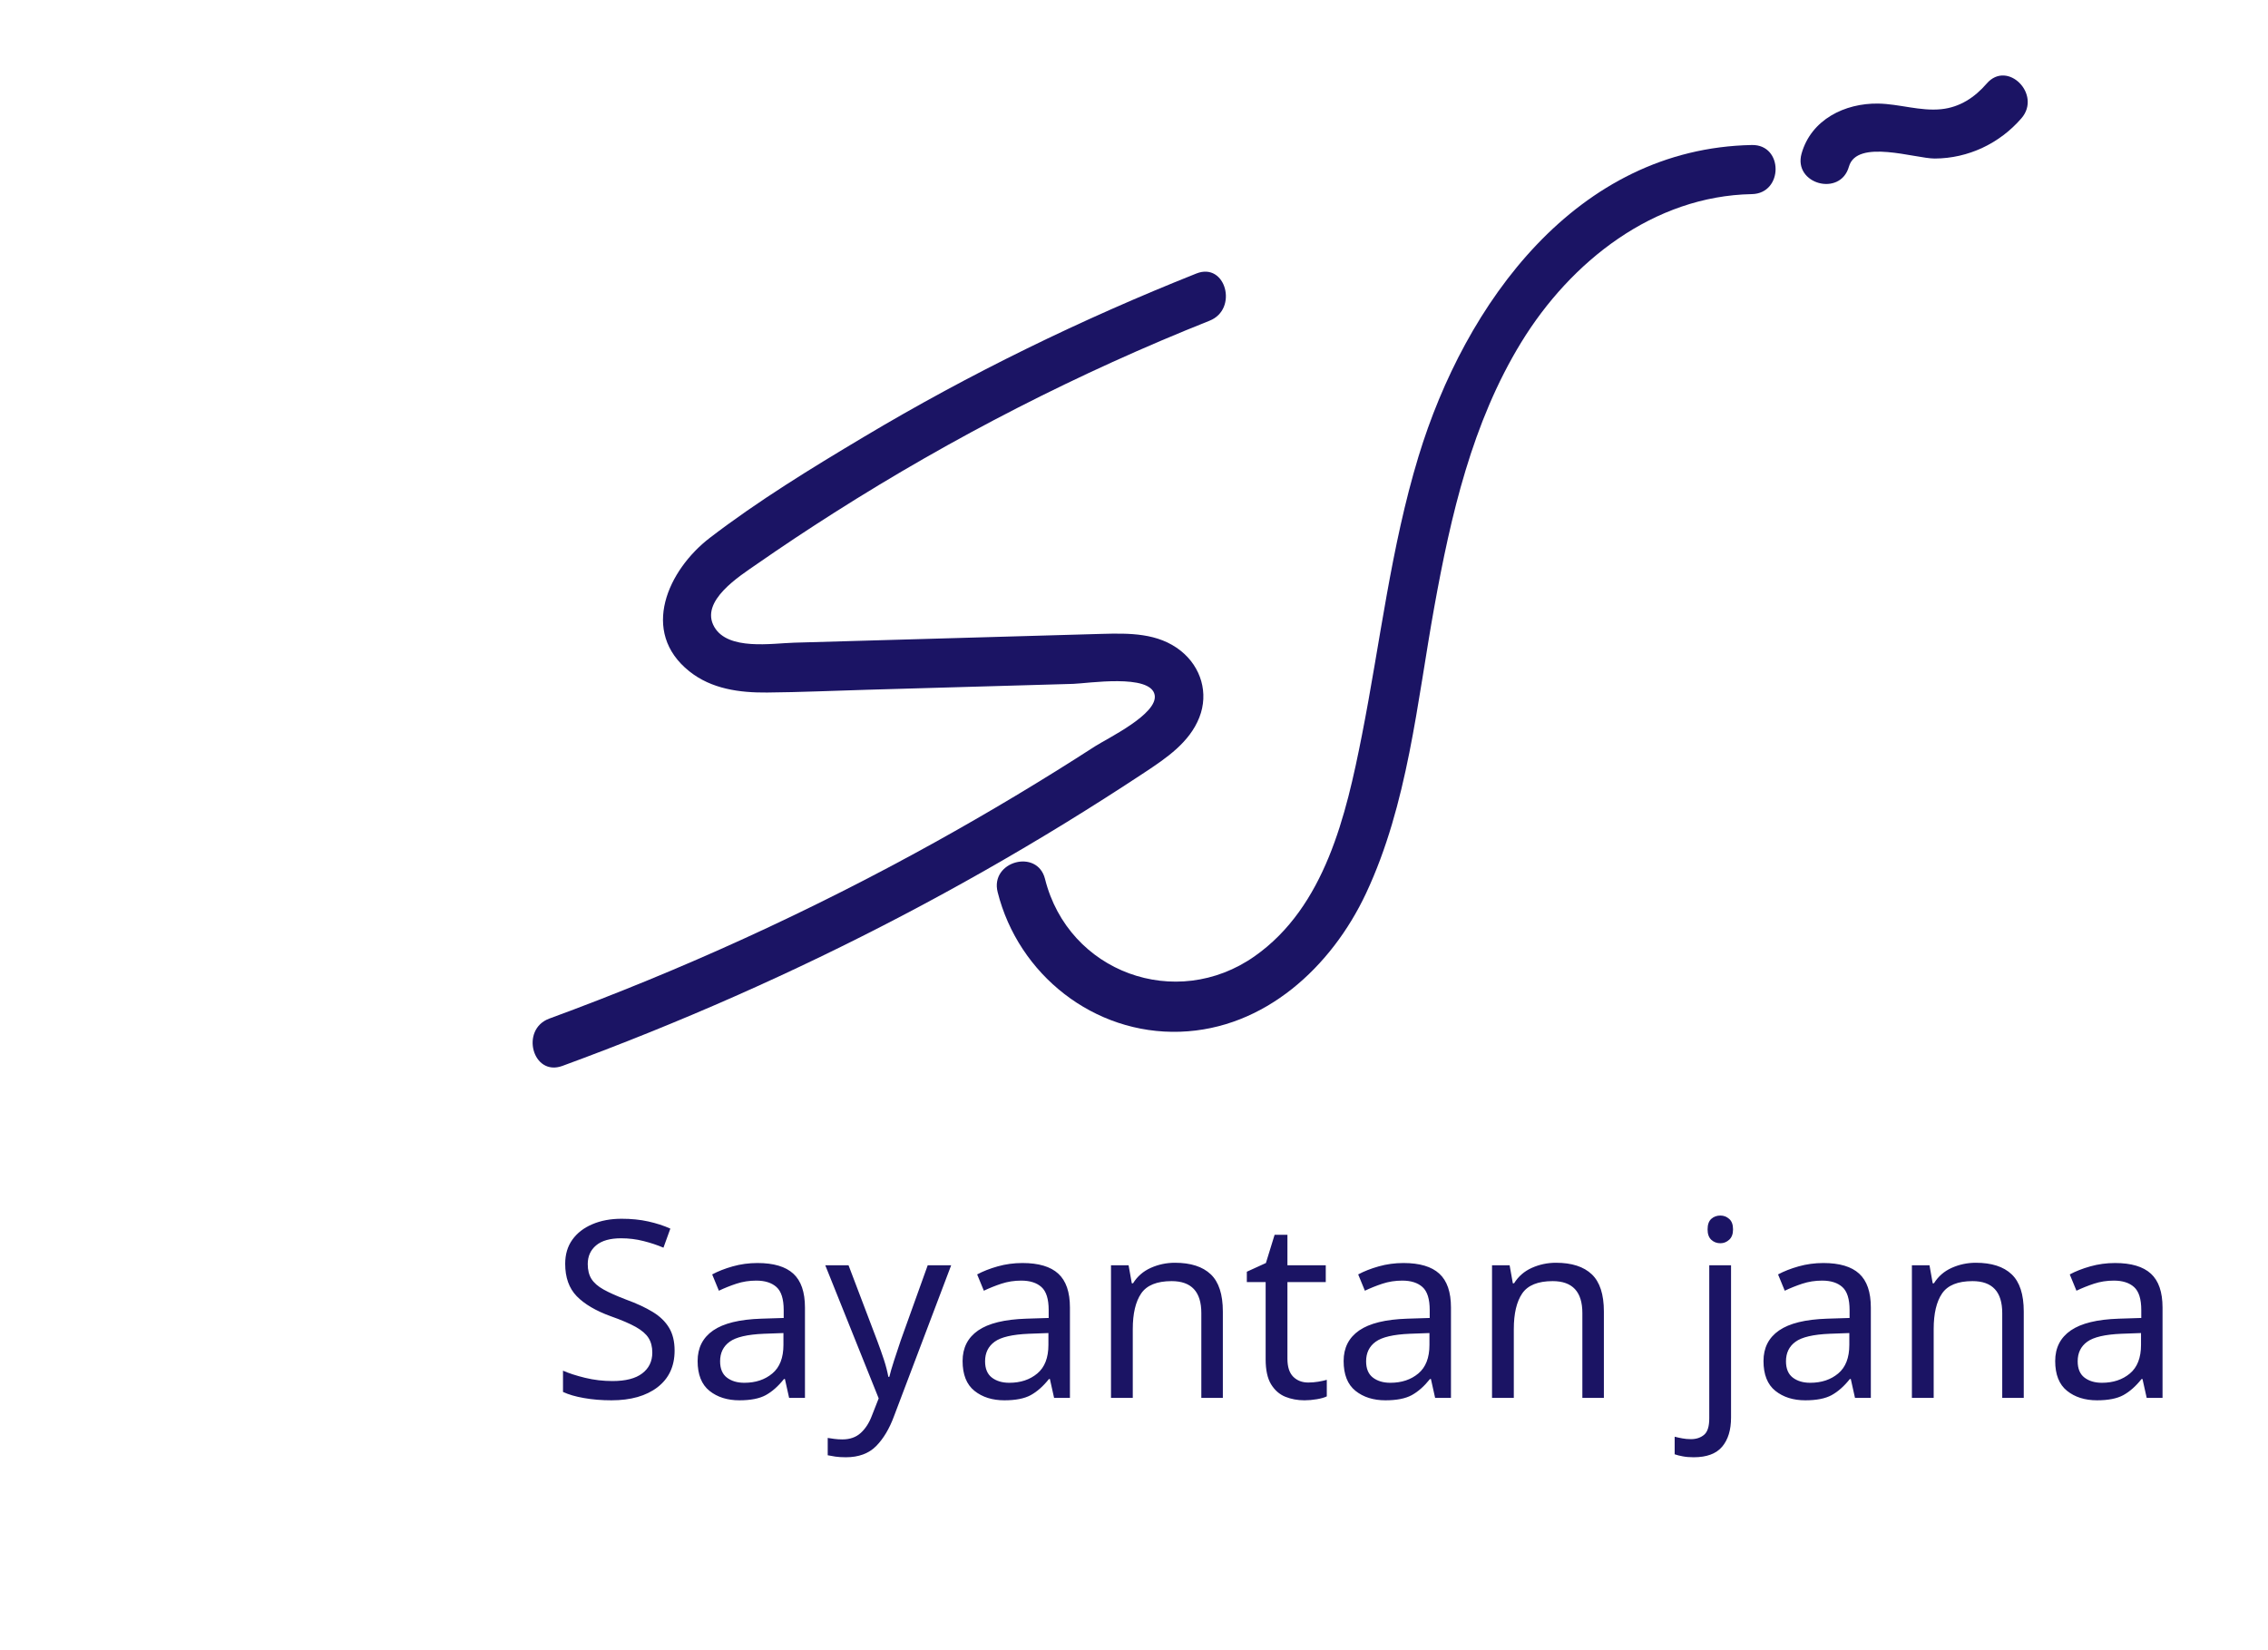
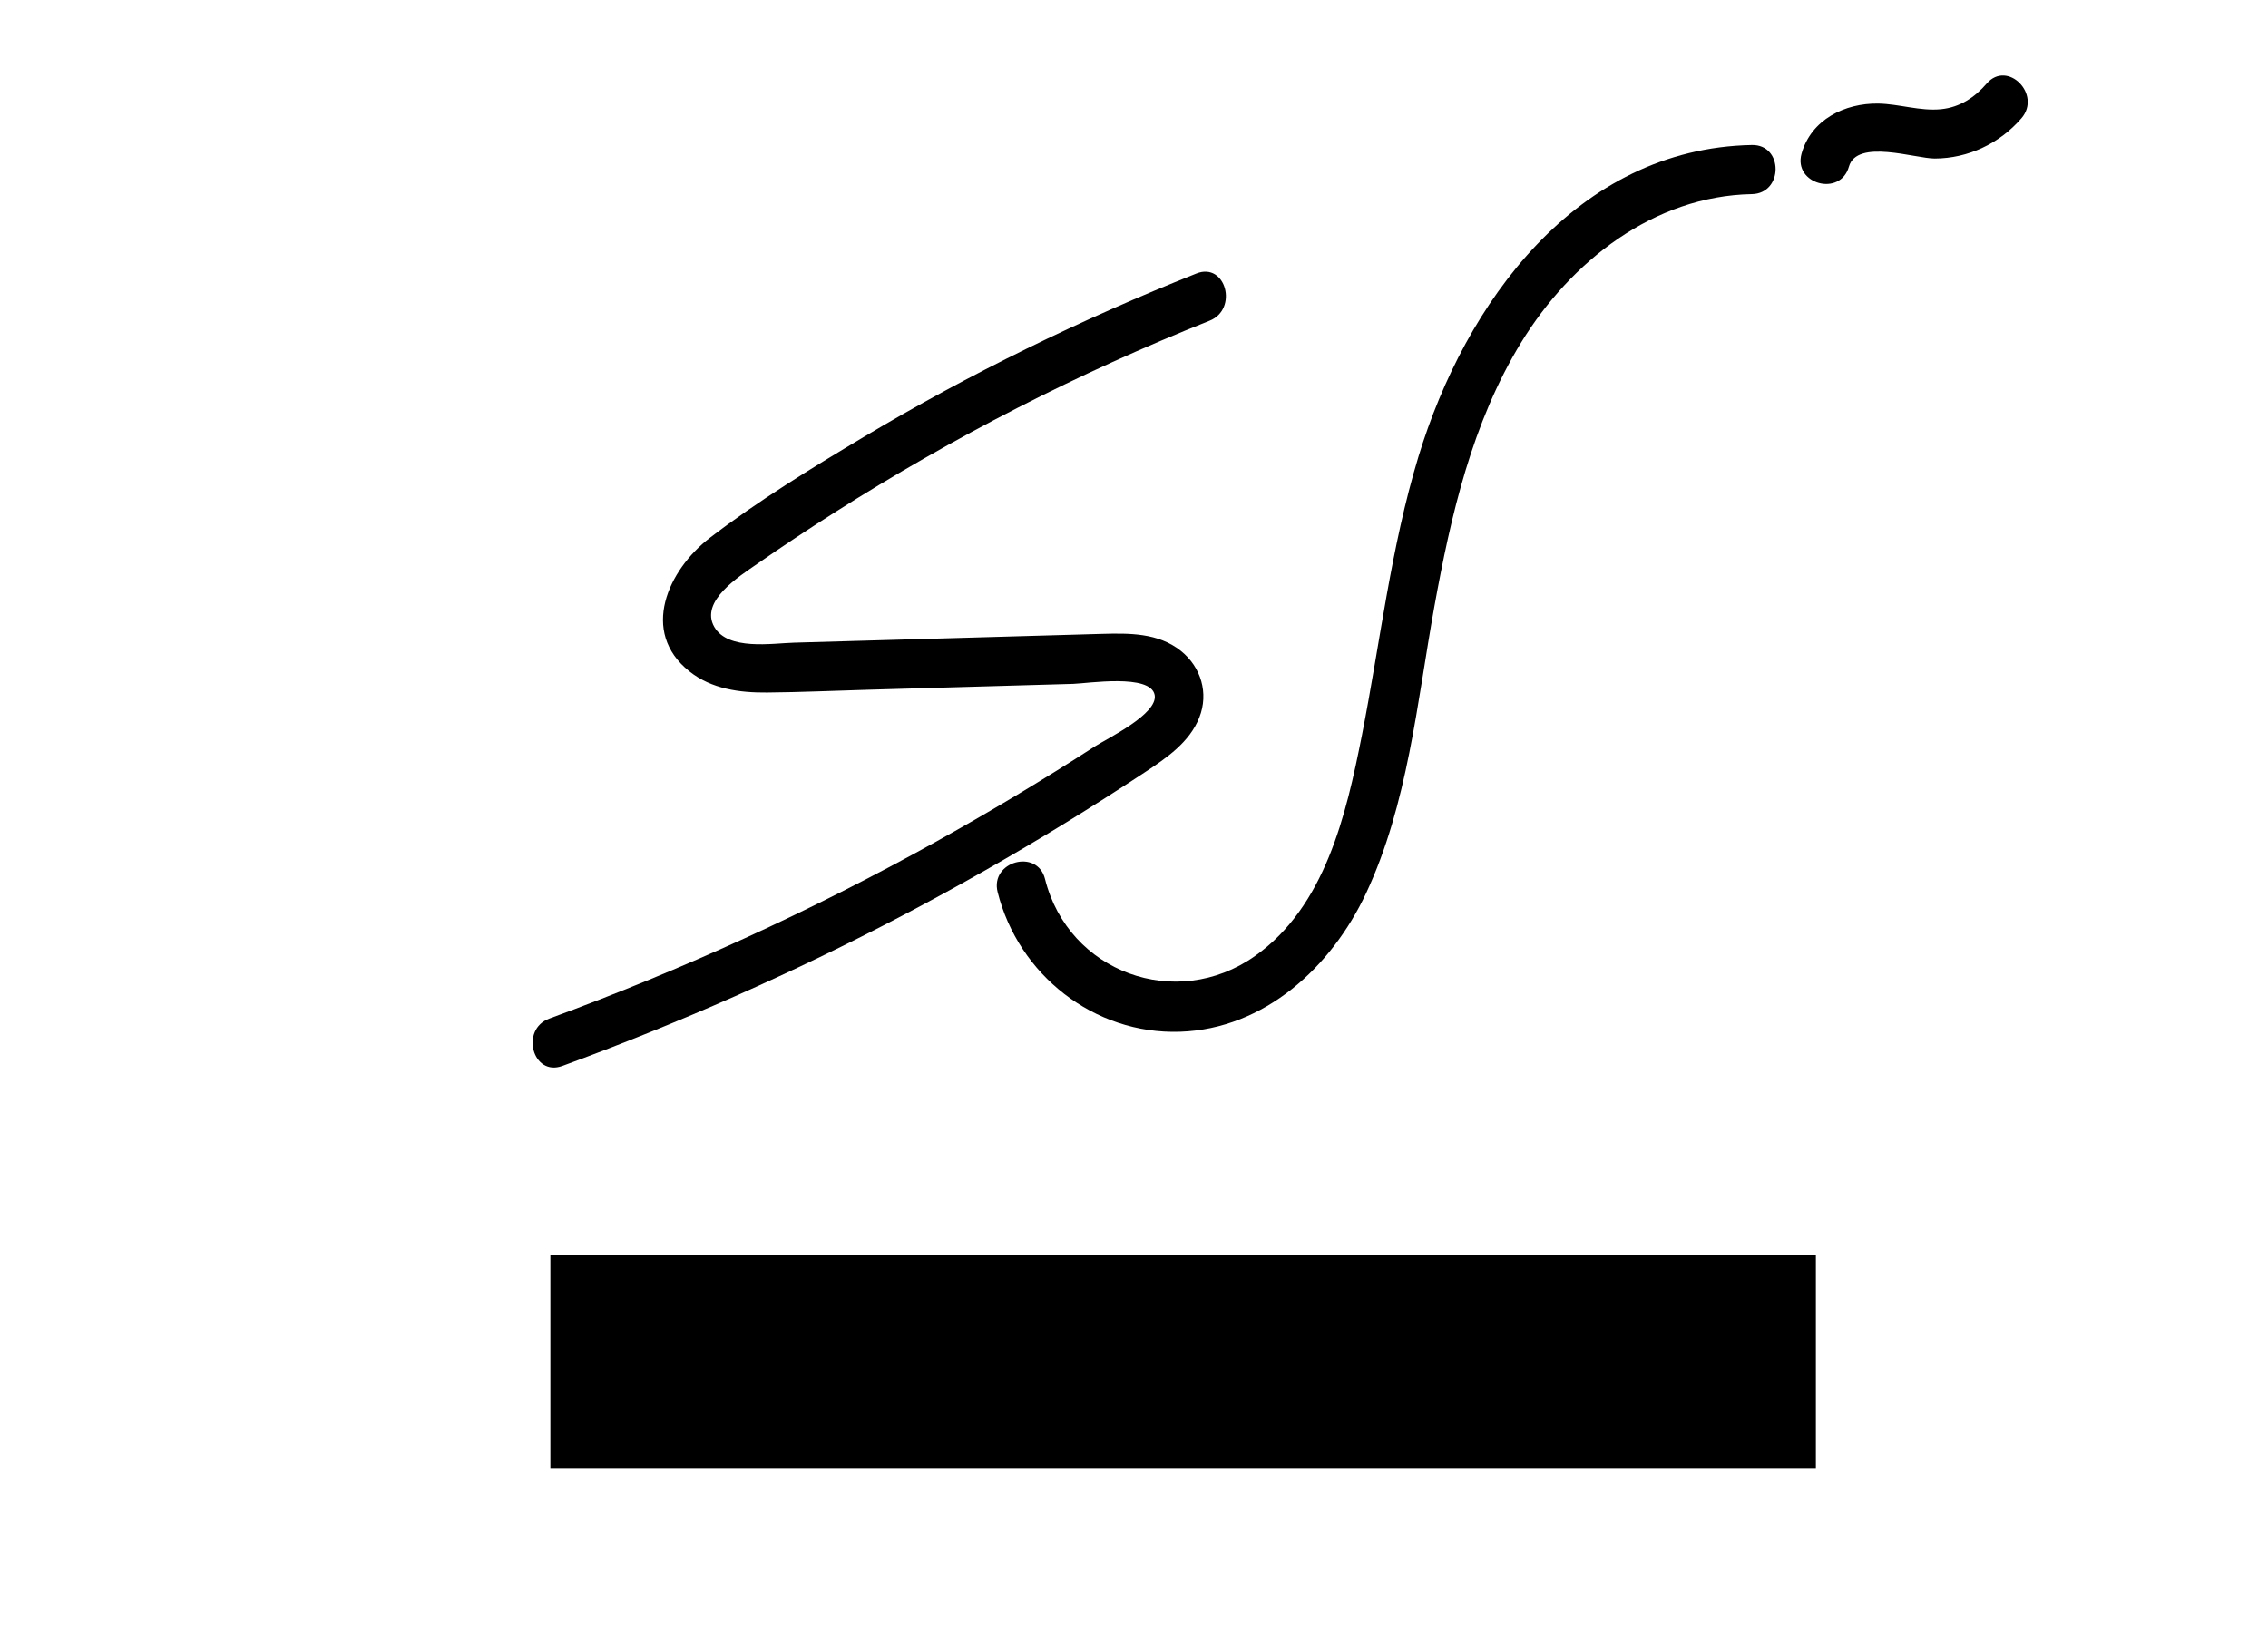
<svg xmlns="http://www.w3.org/2000/svg" version="1.0" id="Layer_1" x="0px" y="0px" viewBox="0 0 550 400" style="enable-background:new 0 0 550 400;" xml:space="preserve">
  <rect x="133.47" y="304.47" class="st0" width="306.89" height="51.57" />
  <text transform="matrix(1 0 0 1 133.4683 339.0273)" class="st1 st2 st3">Sayantan jana</text>
  <g>
    <g>
      <path class="st1" d="M290.14,66.33c-27.91,11.11-54.95,24.28-80.75,39.69c-12.69,7.57-25.52,15.43-37.26,24.43    c-10.11,7.76-17.01,22.76-4.96,32.37c5.37,4.29,12.18,5.2,18.86,5.14c8.08-0.07,16.16-0.44,24.24-0.67    c16.67-0.48,33.33-0.95,50-1.43c3.4-0.1,18.74-2.53,19.74,2.68c0.88,4.62-11.52,10.57-14.45,12.46    c-12.7,8.21-25.69,15.99-38.92,23.33c-29.99,16.63-61.24,30.9-93.43,42.71c-7.13,2.62-4.05,14.13,3.17,11.48    c28.32-10.39,55.98-22.57,82.69-36.59c13.4-7.03,26.55-14.51,39.44-22.43c6.44-3.96,12.82-8.03,19.13-12.2    c5.21-3.45,10.82-7.23,13.2-13.29c2.32-5.89,0.42-12.24-4.49-16.16c-5.51-4.4-12.52-4.29-19.22-4.11    c-16.67,0.47-33.33,0.95-50,1.43c-8.17,0.23-16.34,0.47-24.51,0.7c-5.39,0.15-16.07,1.97-19.4-3.82    c-3.61-6.26,6.18-12.35,10.3-15.22c6.18-4.3,12.45-8.46,18.81-12.5c28.79-18.3,59.28-33.92,90.98-46.54    C300.34,75.02,297.27,63.5,290.14,66.33L290.14,66.33z" />
    </g>
  </g>
  <g>
    <g>
      <path class="st1" d="M241.93,216.35c5.02,20.04,23.37,34.58,44.23,33.88c20.53-0.68,36.74-15.72,45.11-33.57    c10.13-21.59,12.36-46.23,16.55-69.44c4.01-22.19,9.18-44.74,21.08-64.18c12.03-19.65,32.13-35.51,55.94-35.96    c7.65-0.15,7.68-12.05,0-11.91c-42.55,0.82-69.54,38.36-80.85,75.55c-6.71,22.07-9.28,45.08-13.73,67.65    c-3.8,19.25-8.92,41.53-25.99,53.54c-19.08,13.43-45.18,3.92-50.85-18.74C251.55,205.75,240.06,208.9,241.93,216.35L241.93,216.35    z" />
    </g>
  </g>
  <g>
    <g>
      <path class="st1" d="M448.37,40.42c1.93-6.83,16.14-1.95,20.82-1.97c8.11-0.03,15.74-3.66,21.02-9.77    c4.98-5.77-3.4-14.23-8.42-8.42c-2.91,3.37-6.51,5.75-11.01,6.22c-5.11,0.53-10.19-1.27-15.29-1.36    c-8.14-0.13-16.28,3.9-18.6,12.13C434.81,44.64,446.29,47.8,448.37,40.42L448.37,40.42z" />
    </g>
  </g>
  <g>
    <g>
		
	</g>
  </g>
  <defs>
    <style>
- 		.st0{fill:none;}
- 	        .st1{fill:#1B1464;}
- 	        .st2{font-family:'BrushScriptMT';}
- 	        .st3{font-size:60px;}
+ 		
		.st1{
			stroke-dasharray: 800;
			stroke-dashoffset: 800;
			-webkit-animation: dash 1s linear forwards 0.5s;
			-o-animation: dash 1s linear forwards 0.5s;
			-moz-animation: dash 1s linear forwards 0.5s;
			animation: dash 1s linear forwards 0.5s;
		}
		.st2{
			stroke-dasharray: 800;
			stroke-dashoffset: 800;
			-webkit-animation: dash 1s linear forwards 0.5s;
			-o-animation: dash 1s linear forwards 0.5s;
			-moz-animation: dash 1s linear forwards 0.5s;
			animation: dash 1s linear forwards 0.5s;
		}
	</style>
  </defs>
</svg>
